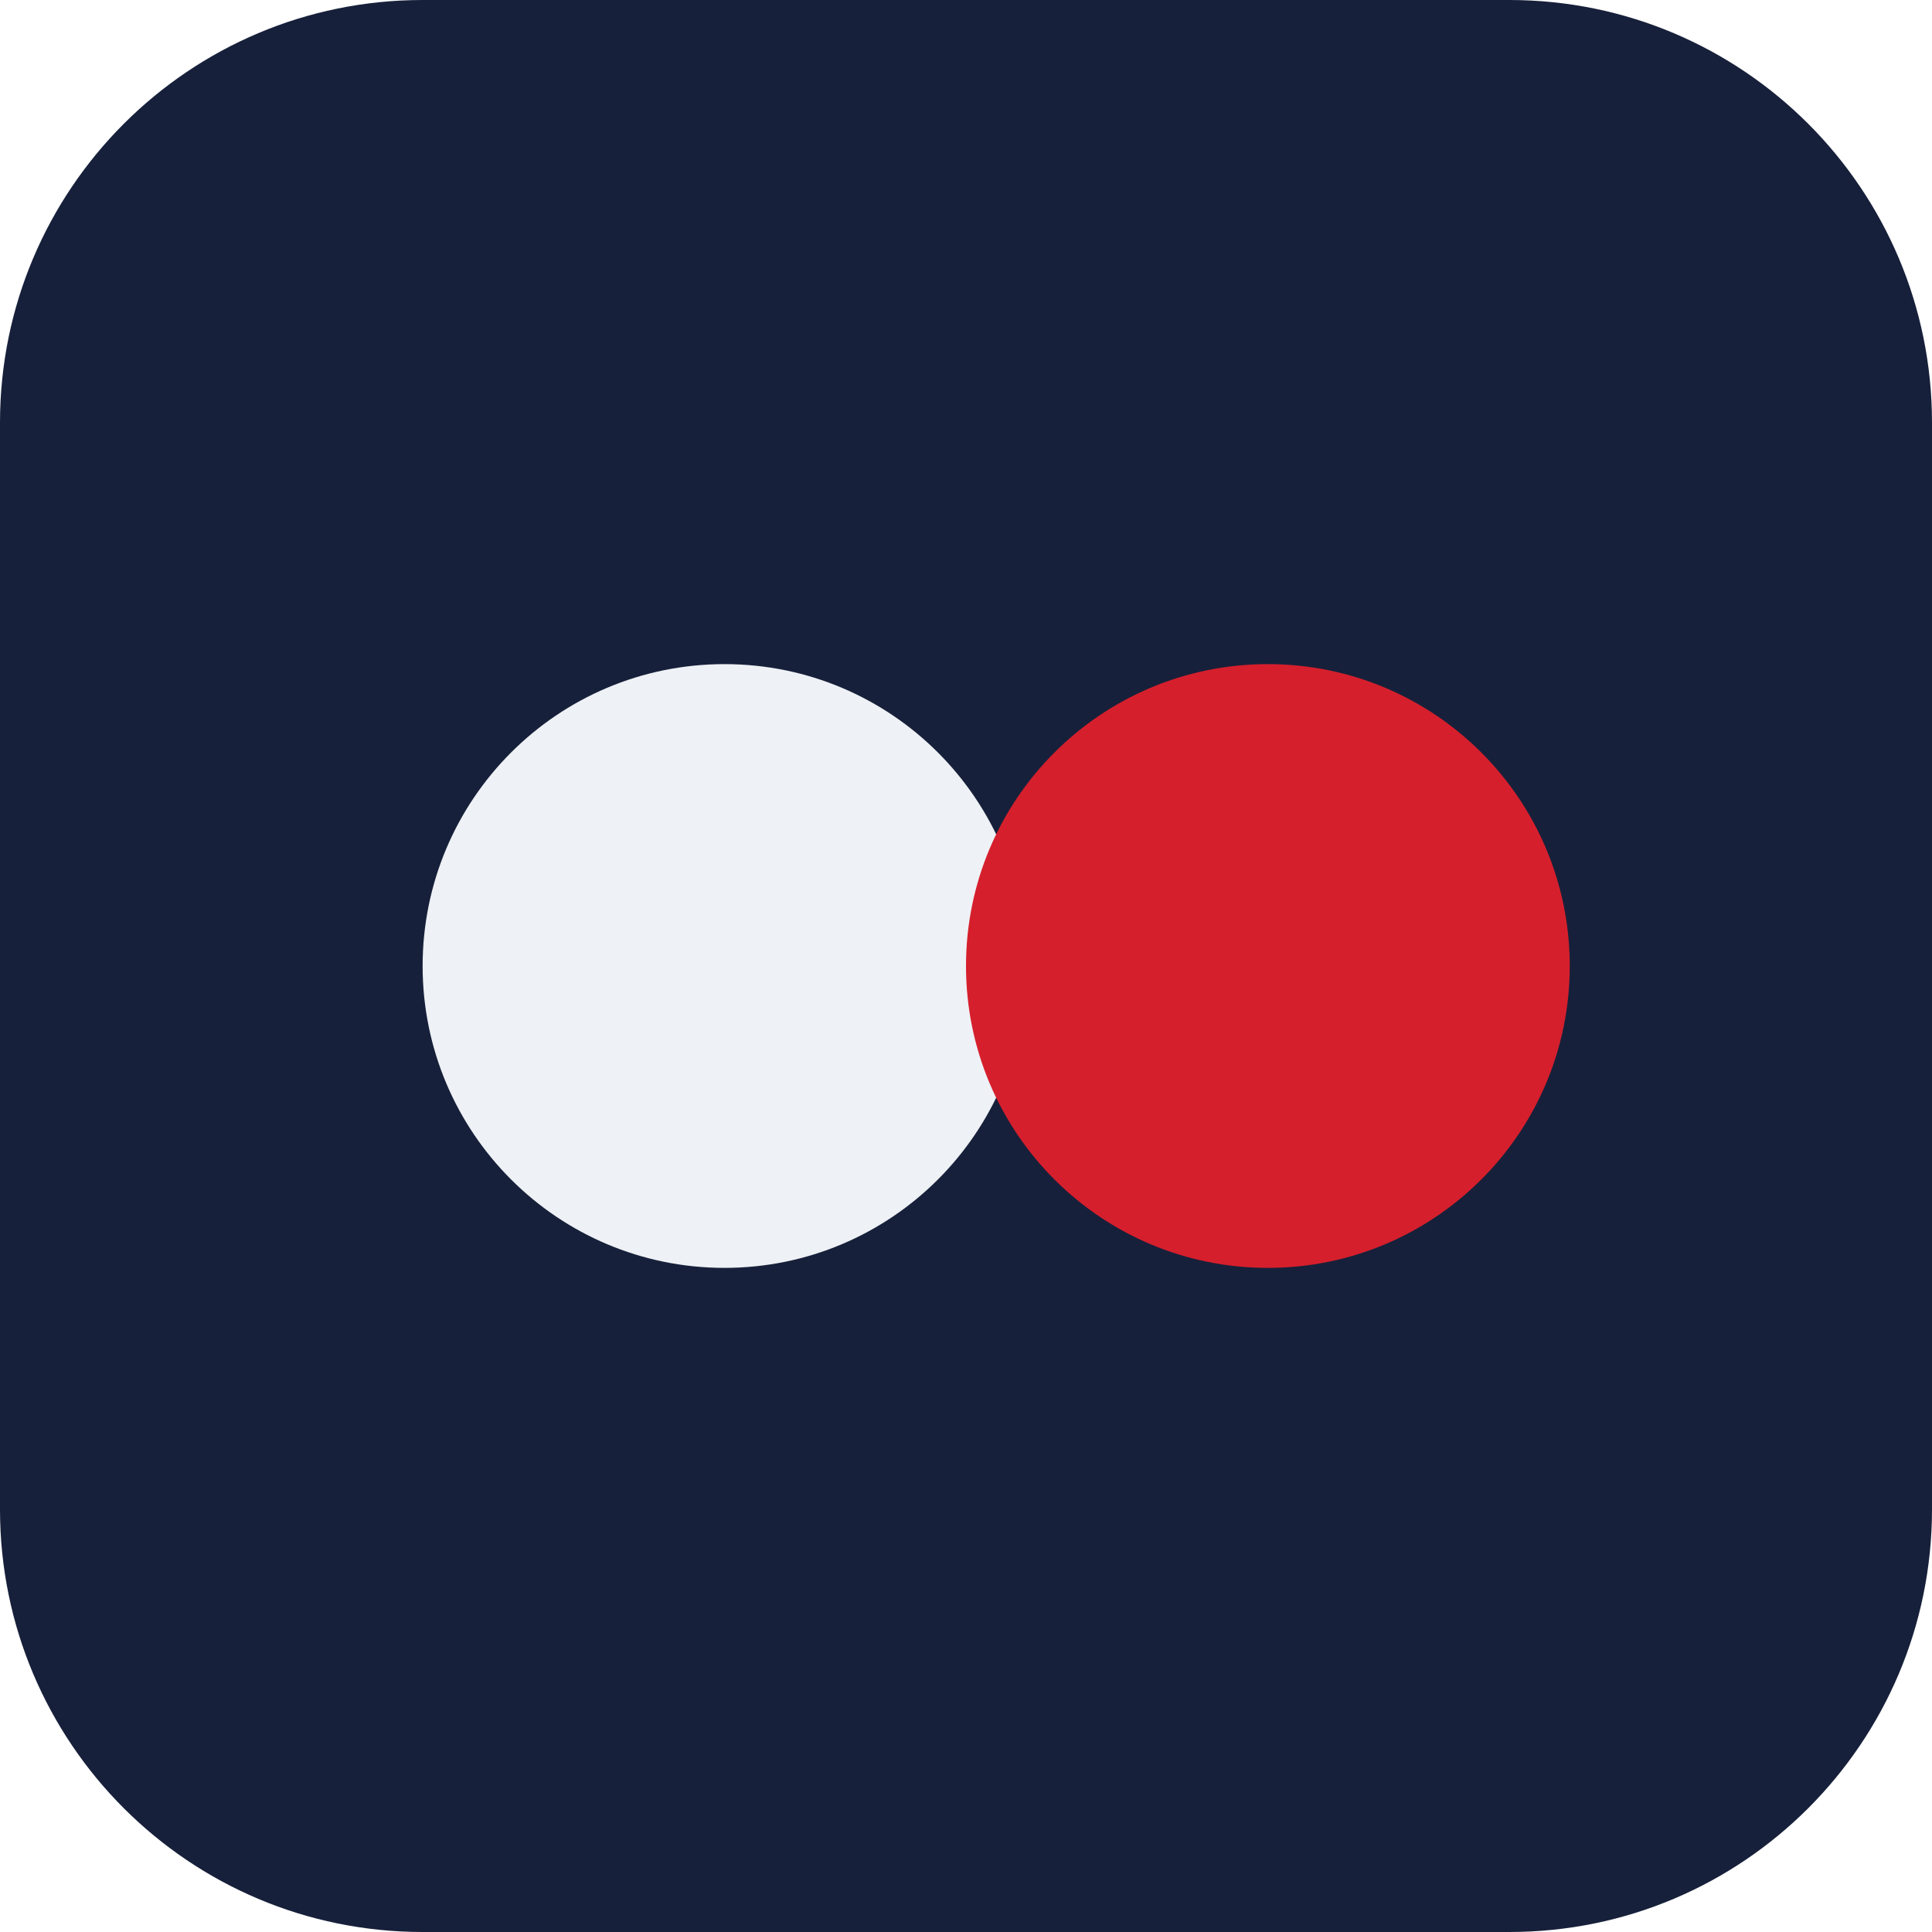
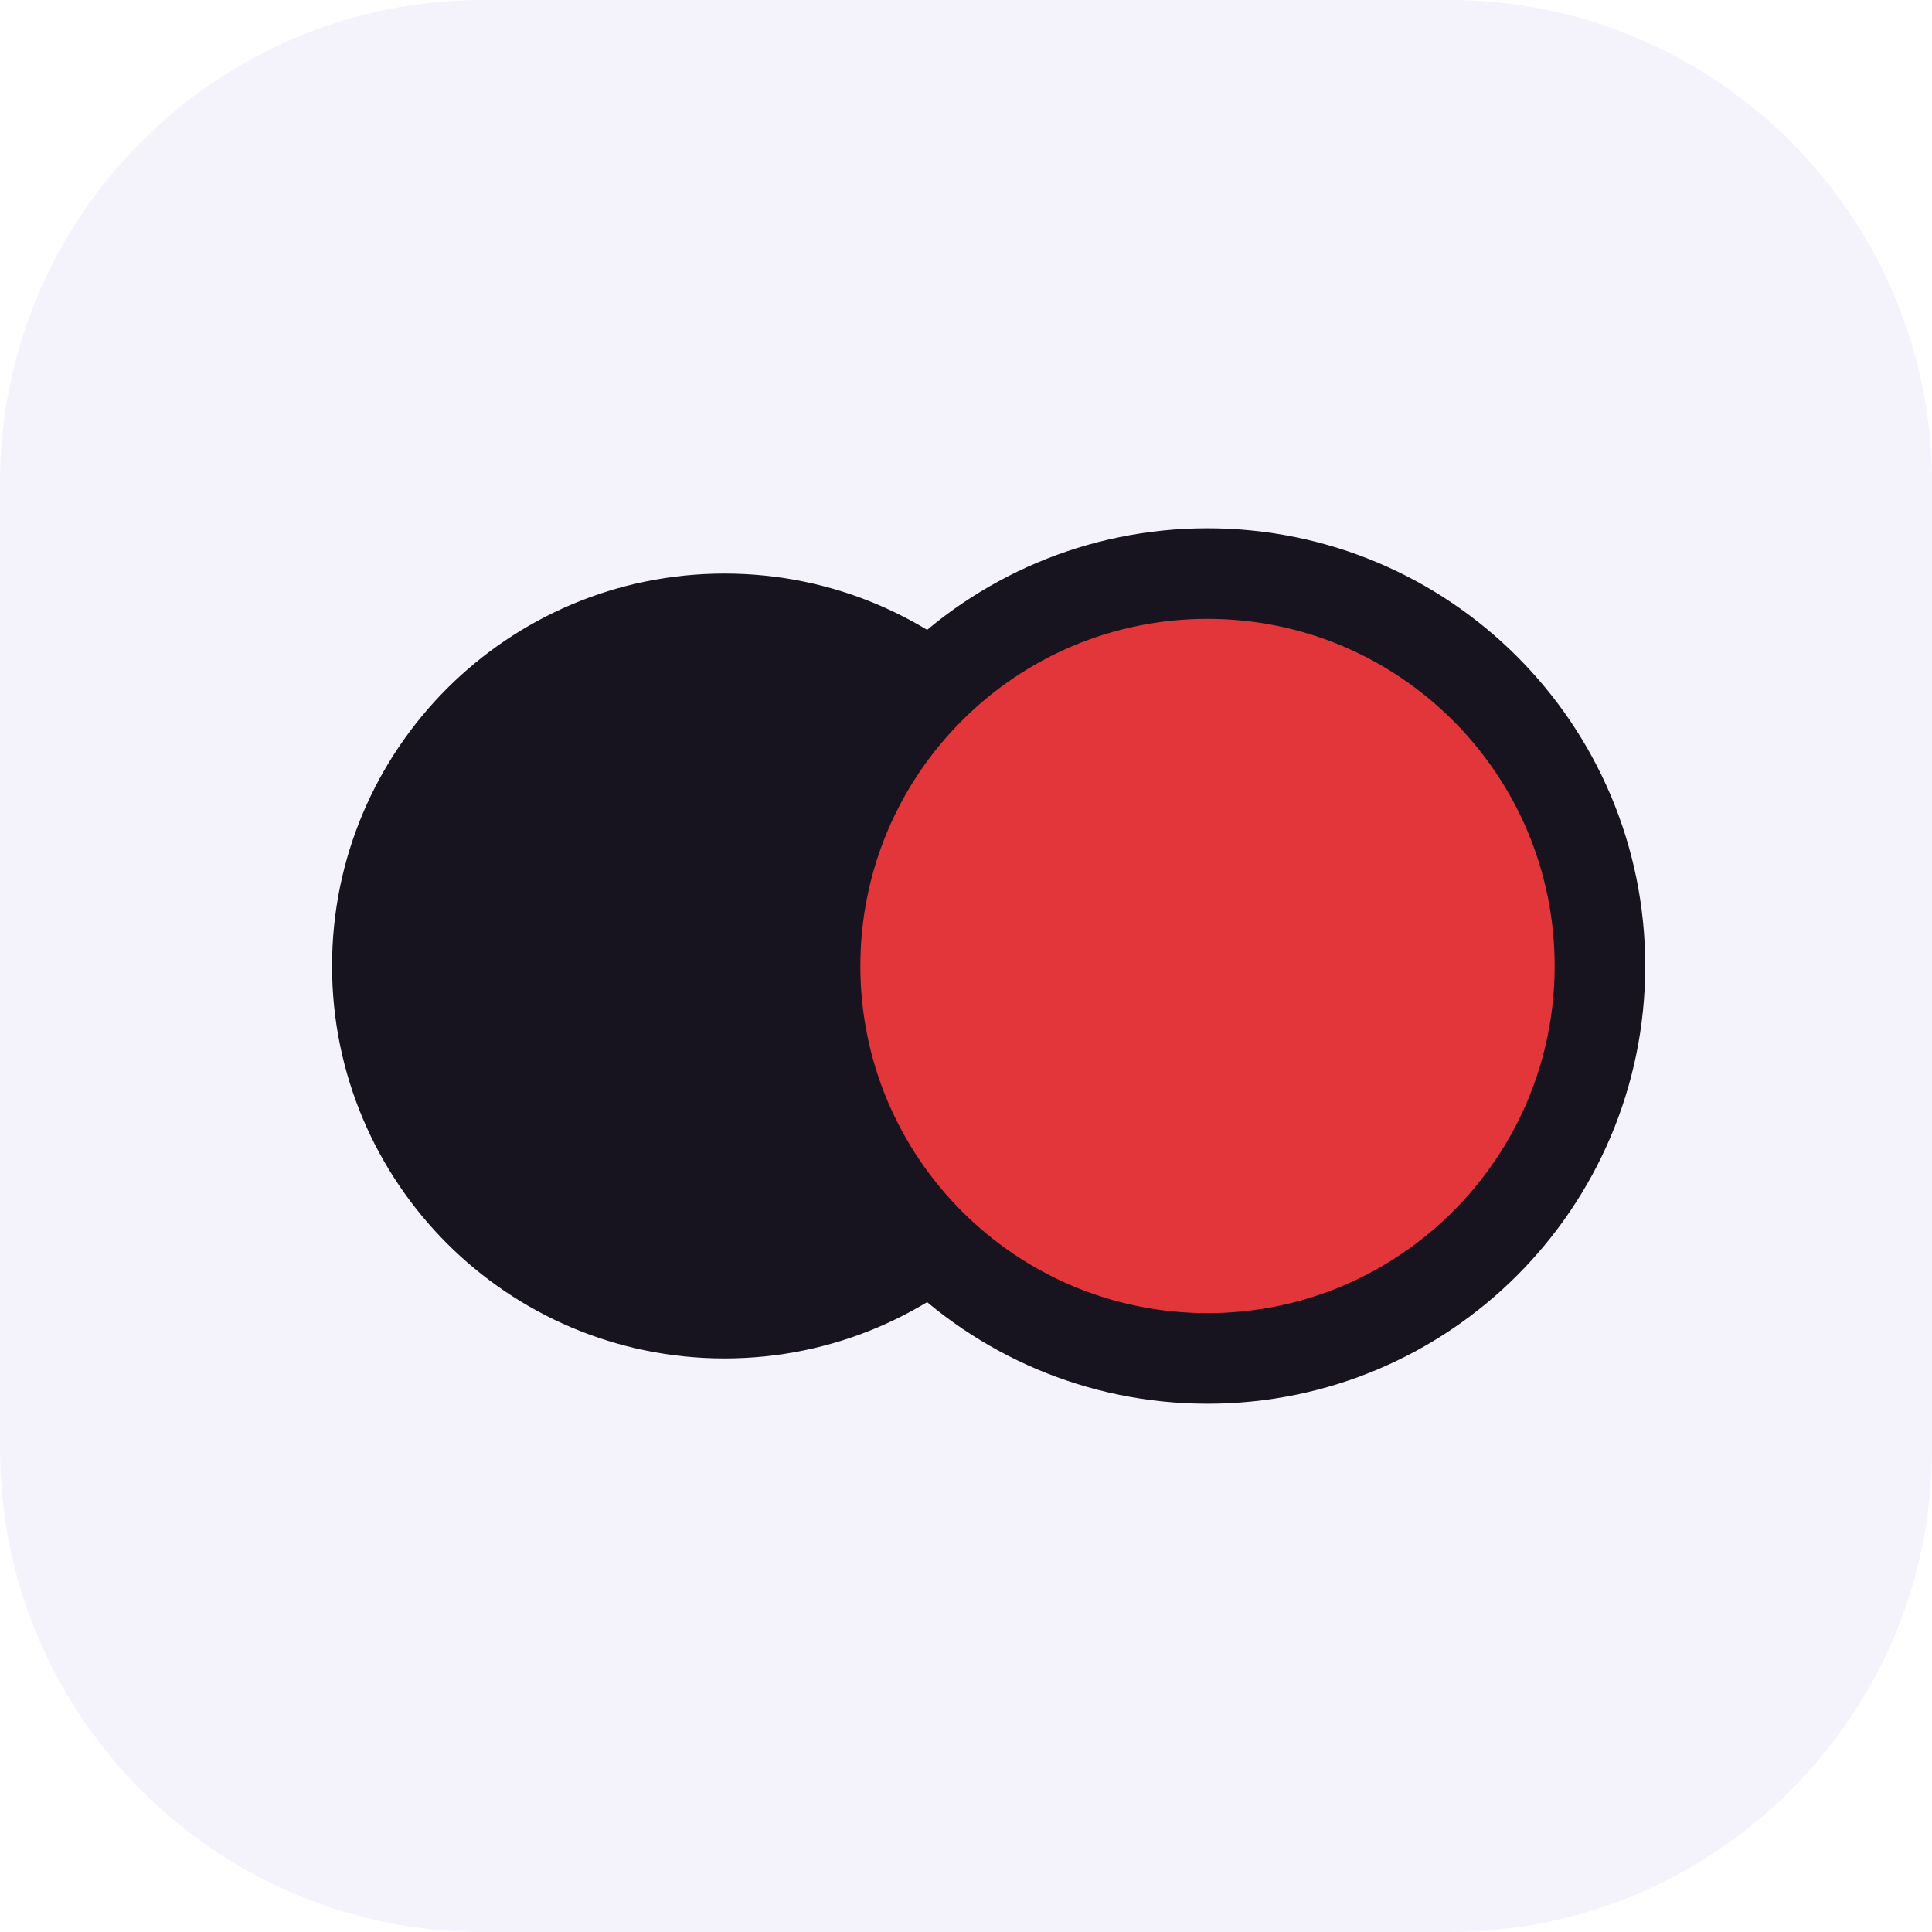
<svg xmlns="http://www.w3.org/2000/svg" viewBox="0 0 64 64">
-   <rect width="64" height="64" rx="14" fill="#17203A" />
-   <circle cx="24" cy="32" r="10" fill="#EEF1F5" />
-   <circle cx="42" cy="32" r="10" fill="#D61F2C" />
+   <rect width="64" height="64" rx="16" fill="#F4F2FB" />
+   <circle cx="24" cy="32" r="13" fill="#17131F" />
+   <circle cx="40" cy="32" r="13" fill="#E2363A" stroke="#17131F" stroke-width="3" />
</svg>
